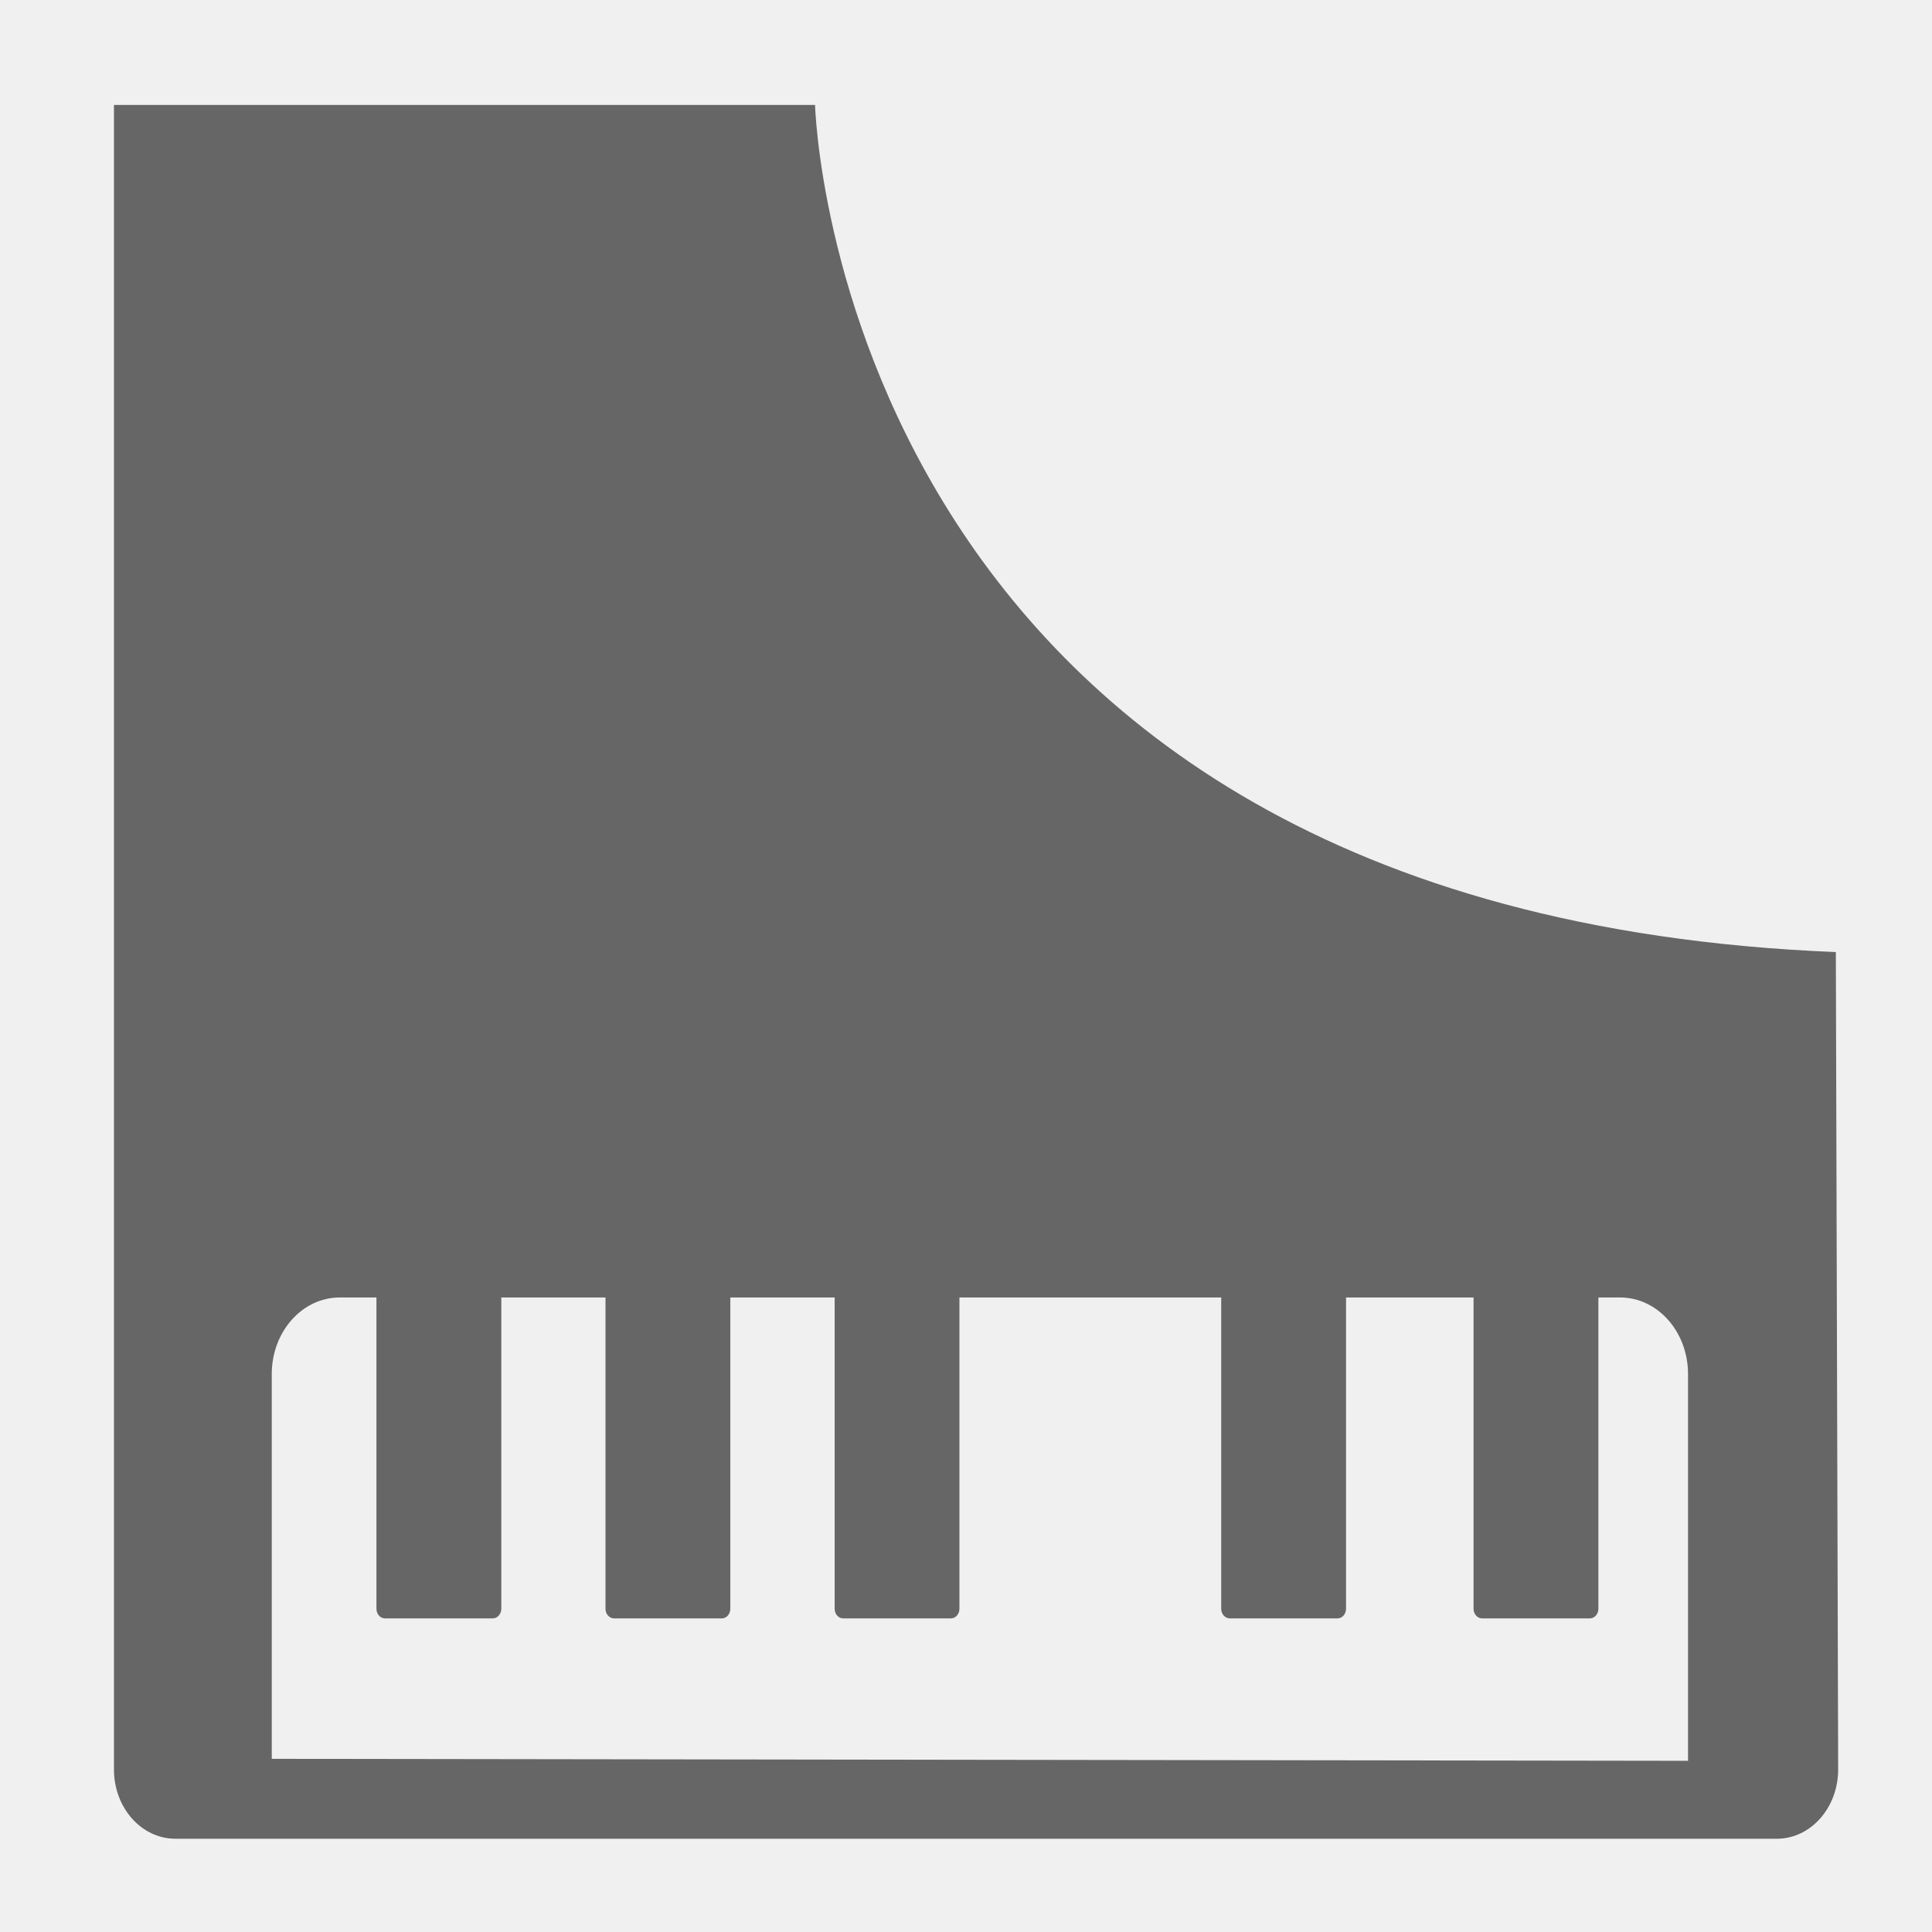
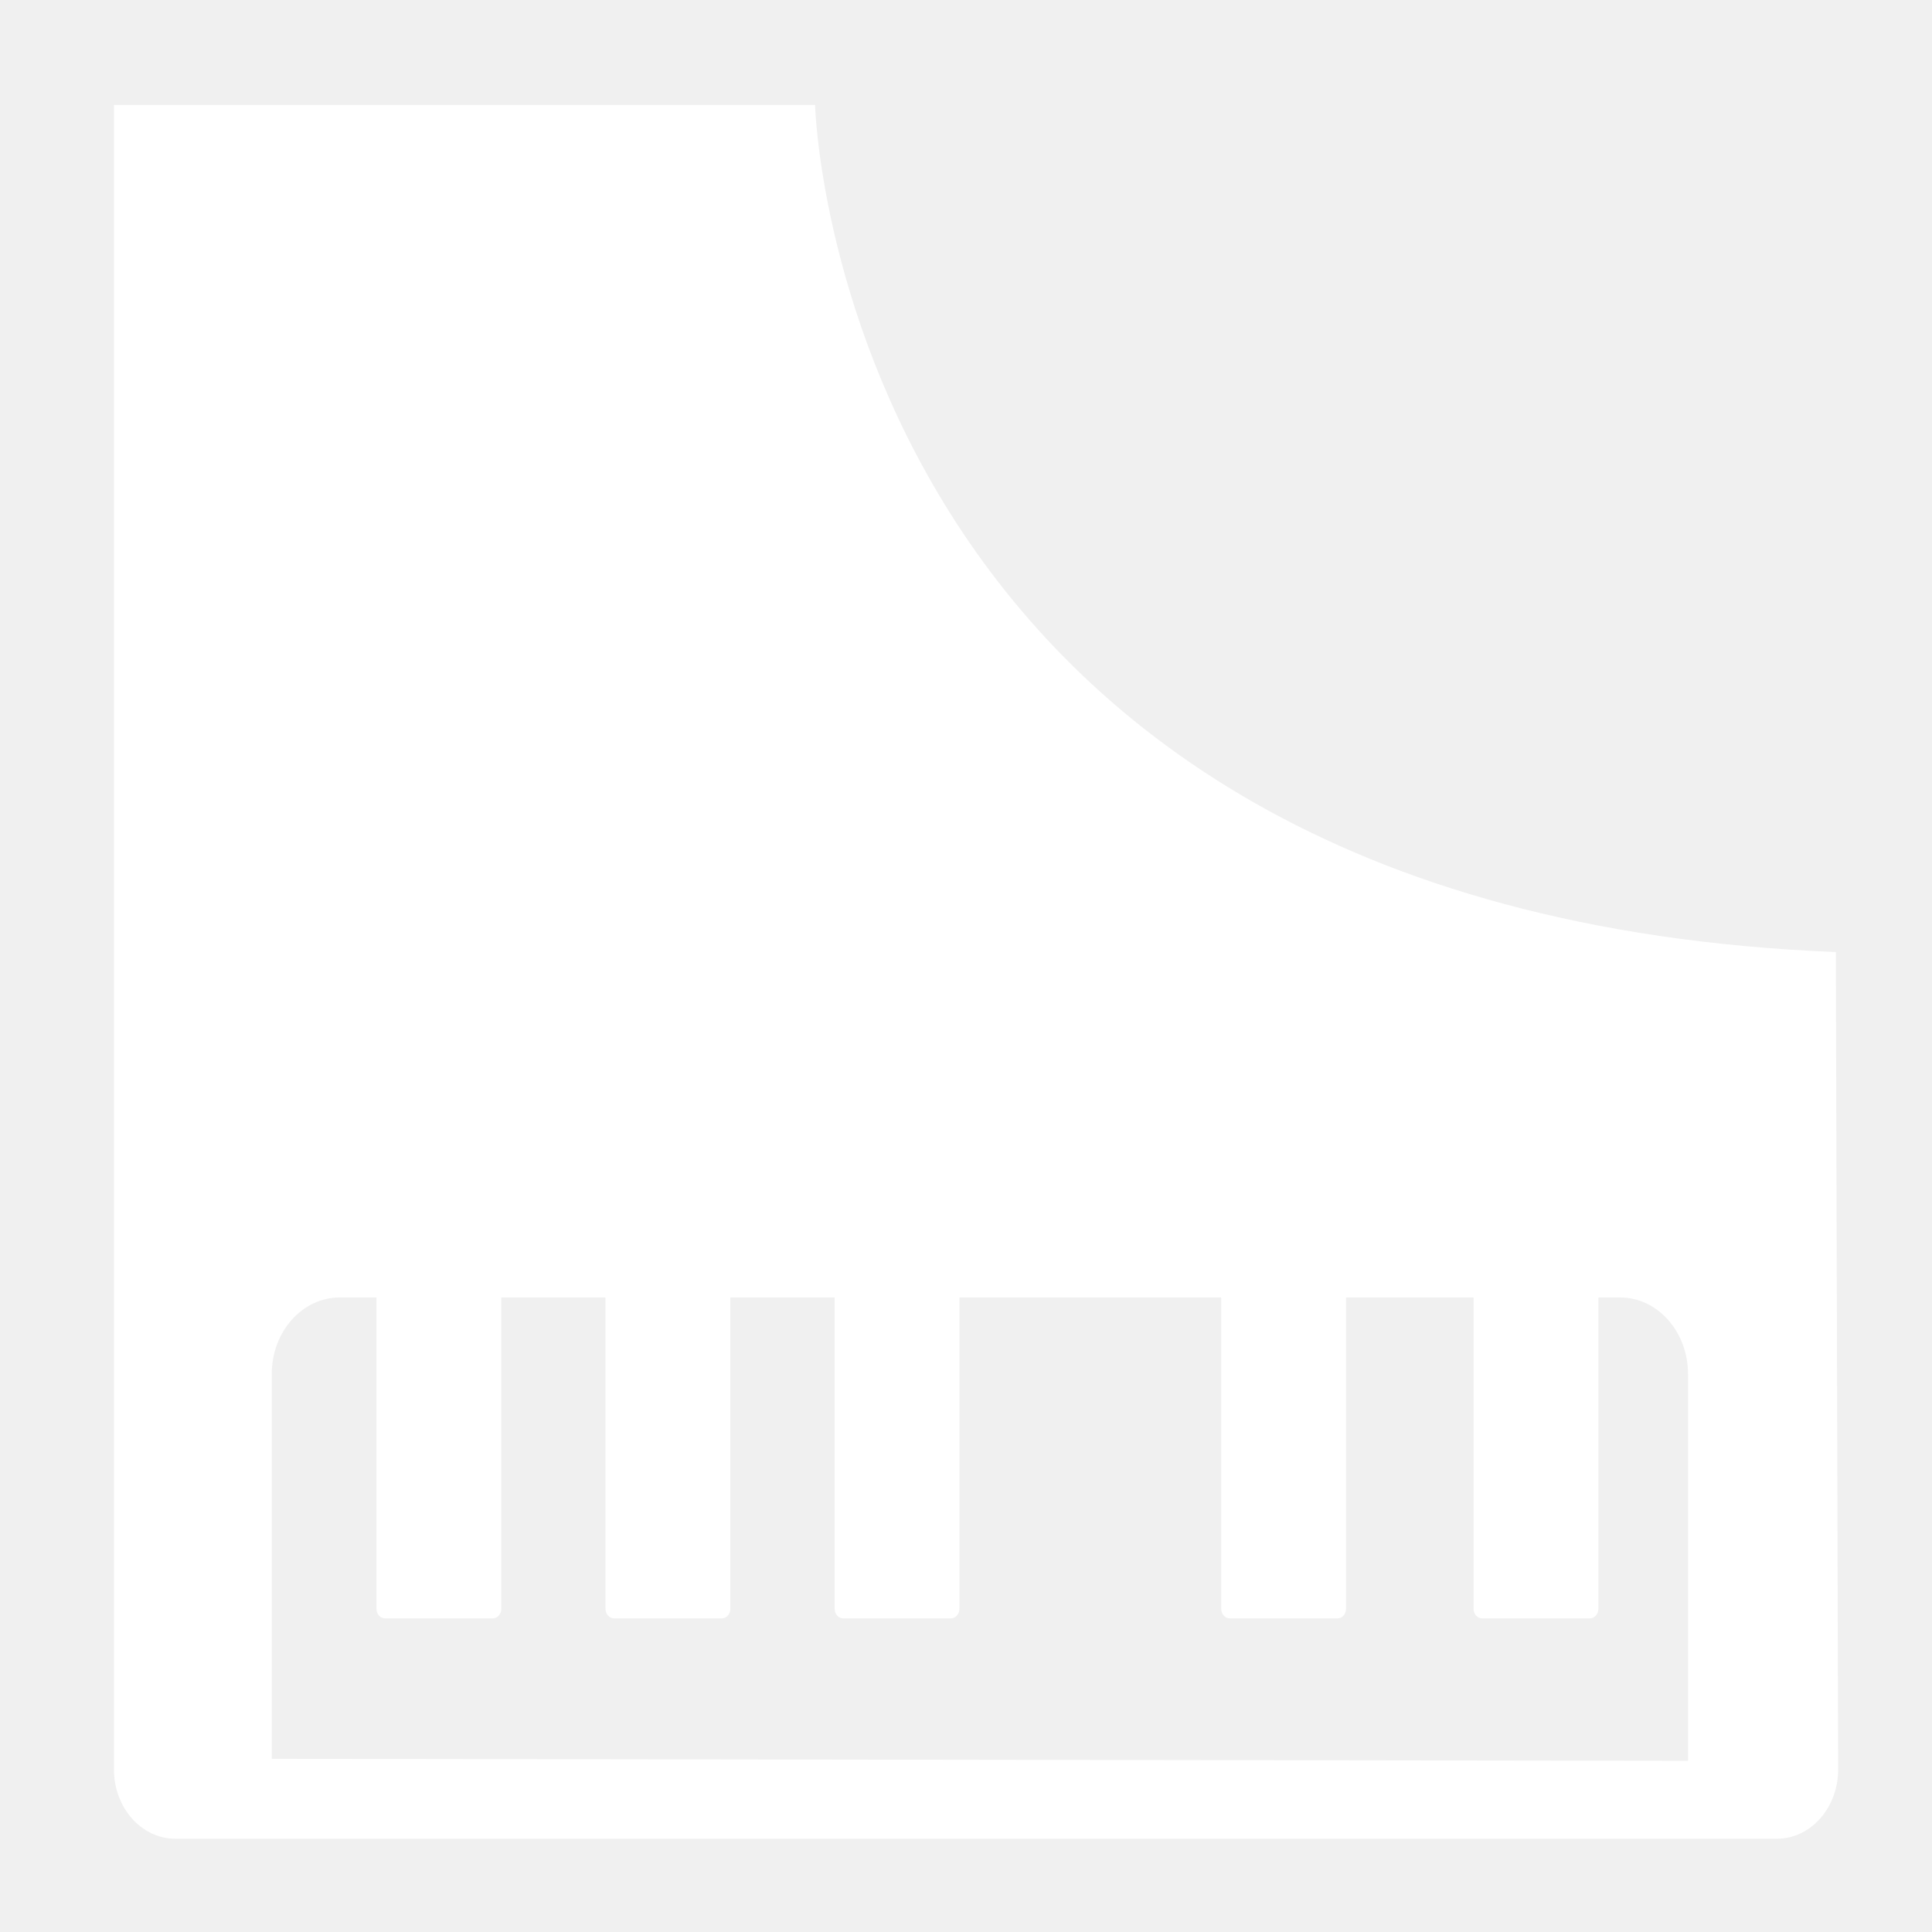
<svg xmlns="http://www.w3.org/2000/svg" version="1.1" id="Layer_1" x="0px" y="0px" width="65px" height="65px" viewBox="0 0 65 65" enable-background="new 0 0 65 65" xml:space="preserve">
  <g>
-     <path fill="#666666" d="M61.765,32.031c0.016,5.588,0.078,27.502,0.078,27.502c0,1.287-0.925,2.33-2.066,2.33h-2.985V46.23   c0-1.425-1.023-2.578-2.286-2.578h-0.73v10.473c0,0.178-0.129,0.324-0.288,0.324h-3.625c-0.158,0-0.287-0.146-0.287-0.324V43.652   h-4.29v10.473c0,0.178-0.128,0.324-0.288,0.324h-3.625c-0.157,0-0.287-0.146-0.287-0.324V43.652h-8.807v10.473   c0,0.178-0.128,0.324-0.287,0.324h-3.624c-0.159,0-0.287-0.146-0.287-0.324V43.652h-3.51v10.473c0,0.178-0.128,0.324-0.288,0.324   h-3.623c-0.158,0-0.289-0.146-0.289-0.324V43.652h-3.505v10.473c0,0.178-0.13,0.324-0.289,0.324h-3.624   c-0.16,0-0.288-0.146-0.288-0.324V43.652h-1.235c-1.264,0-2.287,1.153-2.287,2.578v12.944l48.003,0.067l-0.353,2.621H9.141H5.9   c-1.143,0-2.066-1.043-2.066-2.33V3.53h23.588C27.422,3.53,28.104,30.678,61.765,32.031z" />
+     <path fill="#FFFFFF" d="M61.765,32.031c0.016,5.588,0.078,27.502,0.078,27.502c0,1.287-0.925,2.33-2.066,2.33h-2.985V46.23   c0-1.425-1.023-2.578-2.286-2.578h-0.73v10.473c0,0.178-0.129,0.324-0.288,0.324h-3.625c-0.158,0-0.287-0.146-0.287-0.324V43.652   h-4.29v10.473c0,0.178-0.128,0.324-0.288,0.324h-3.625c-0.157,0-0.287-0.146-0.287-0.324V43.652h-8.807v10.473   c0,0.178-0.128,0.324-0.287,0.324h-3.624c-0.159,0-0.287-0.146-0.287-0.324V43.652h-3.51v10.473c0,0.178-0.128,0.324-0.288,0.324   h-3.623c-0.158,0-0.289-0.146-0.289-0.324V43.652h-3.505v10.473c0,0.178-0.13,0.324-0.289,0.324h-3.624   c-0.16,0-0.288-0.146-0.288-0.324V43.652h-1.235c-1.264,0-2.287,1.153-2.287,2.578v12.944l48.003,0.067l-0.353,2.621H9.141H5.9   c-1.143,0-2.066-1.043-2.066-2.33V3.53h23.588C27.422,3.53,28.104,30.678,61.765,32.031z" />
  </g>
</svg>
